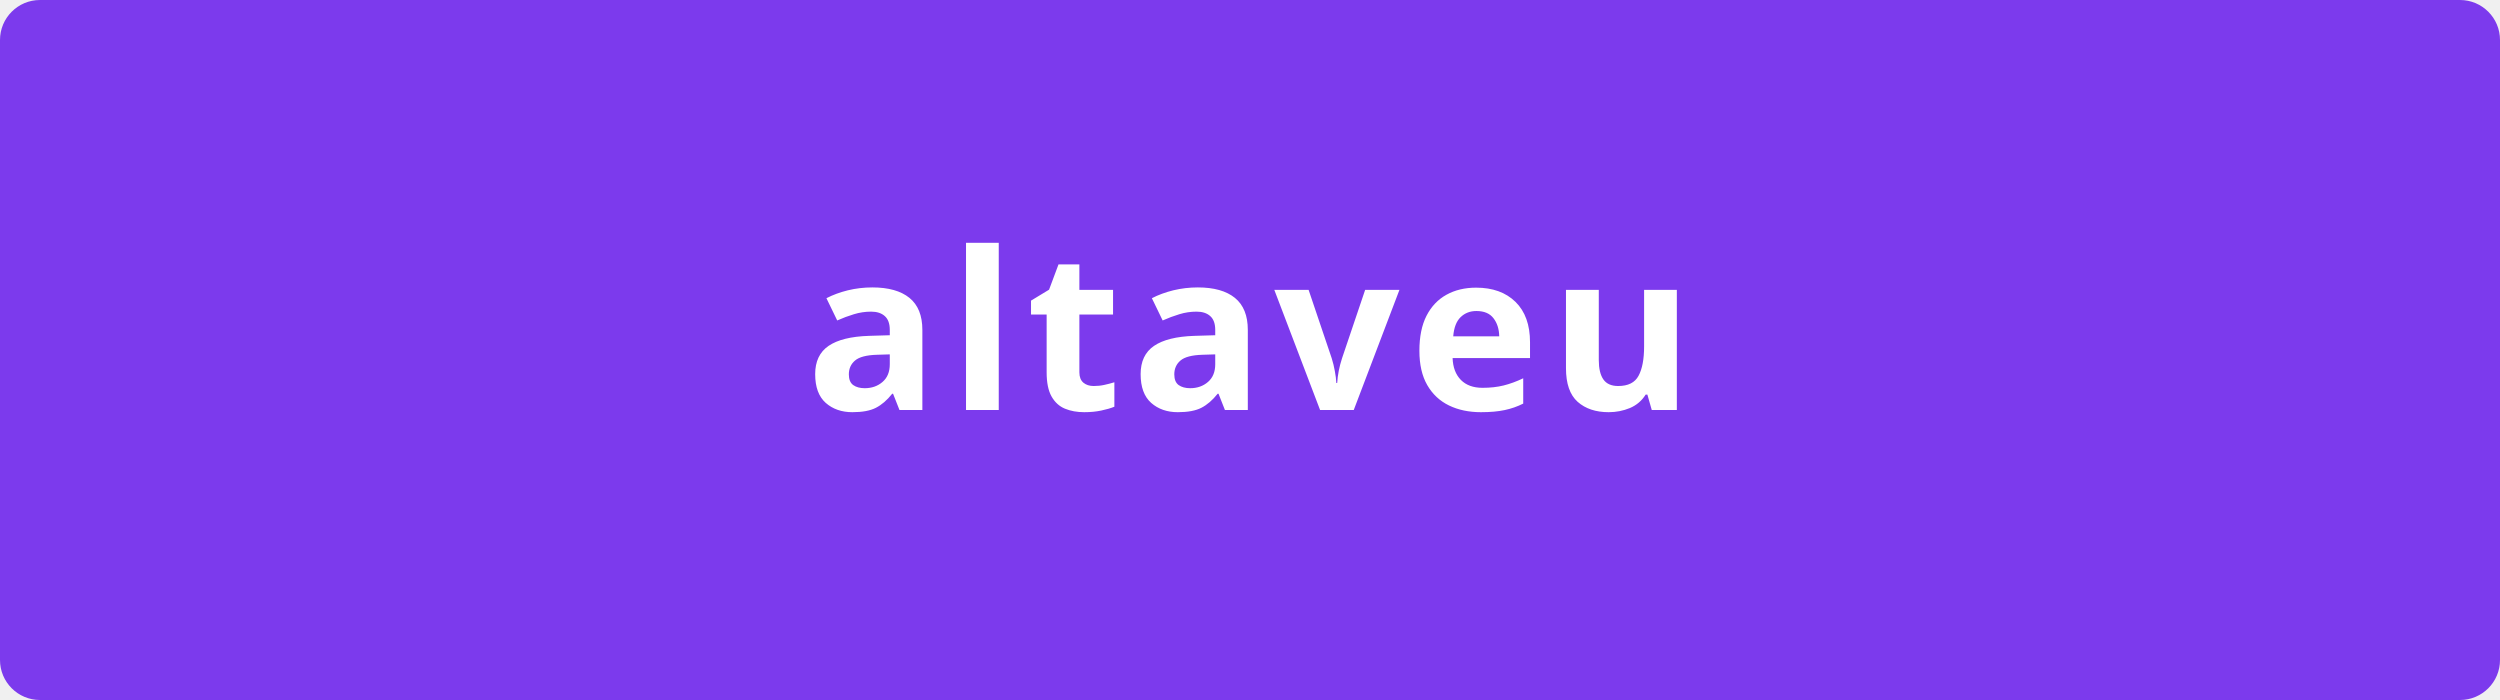
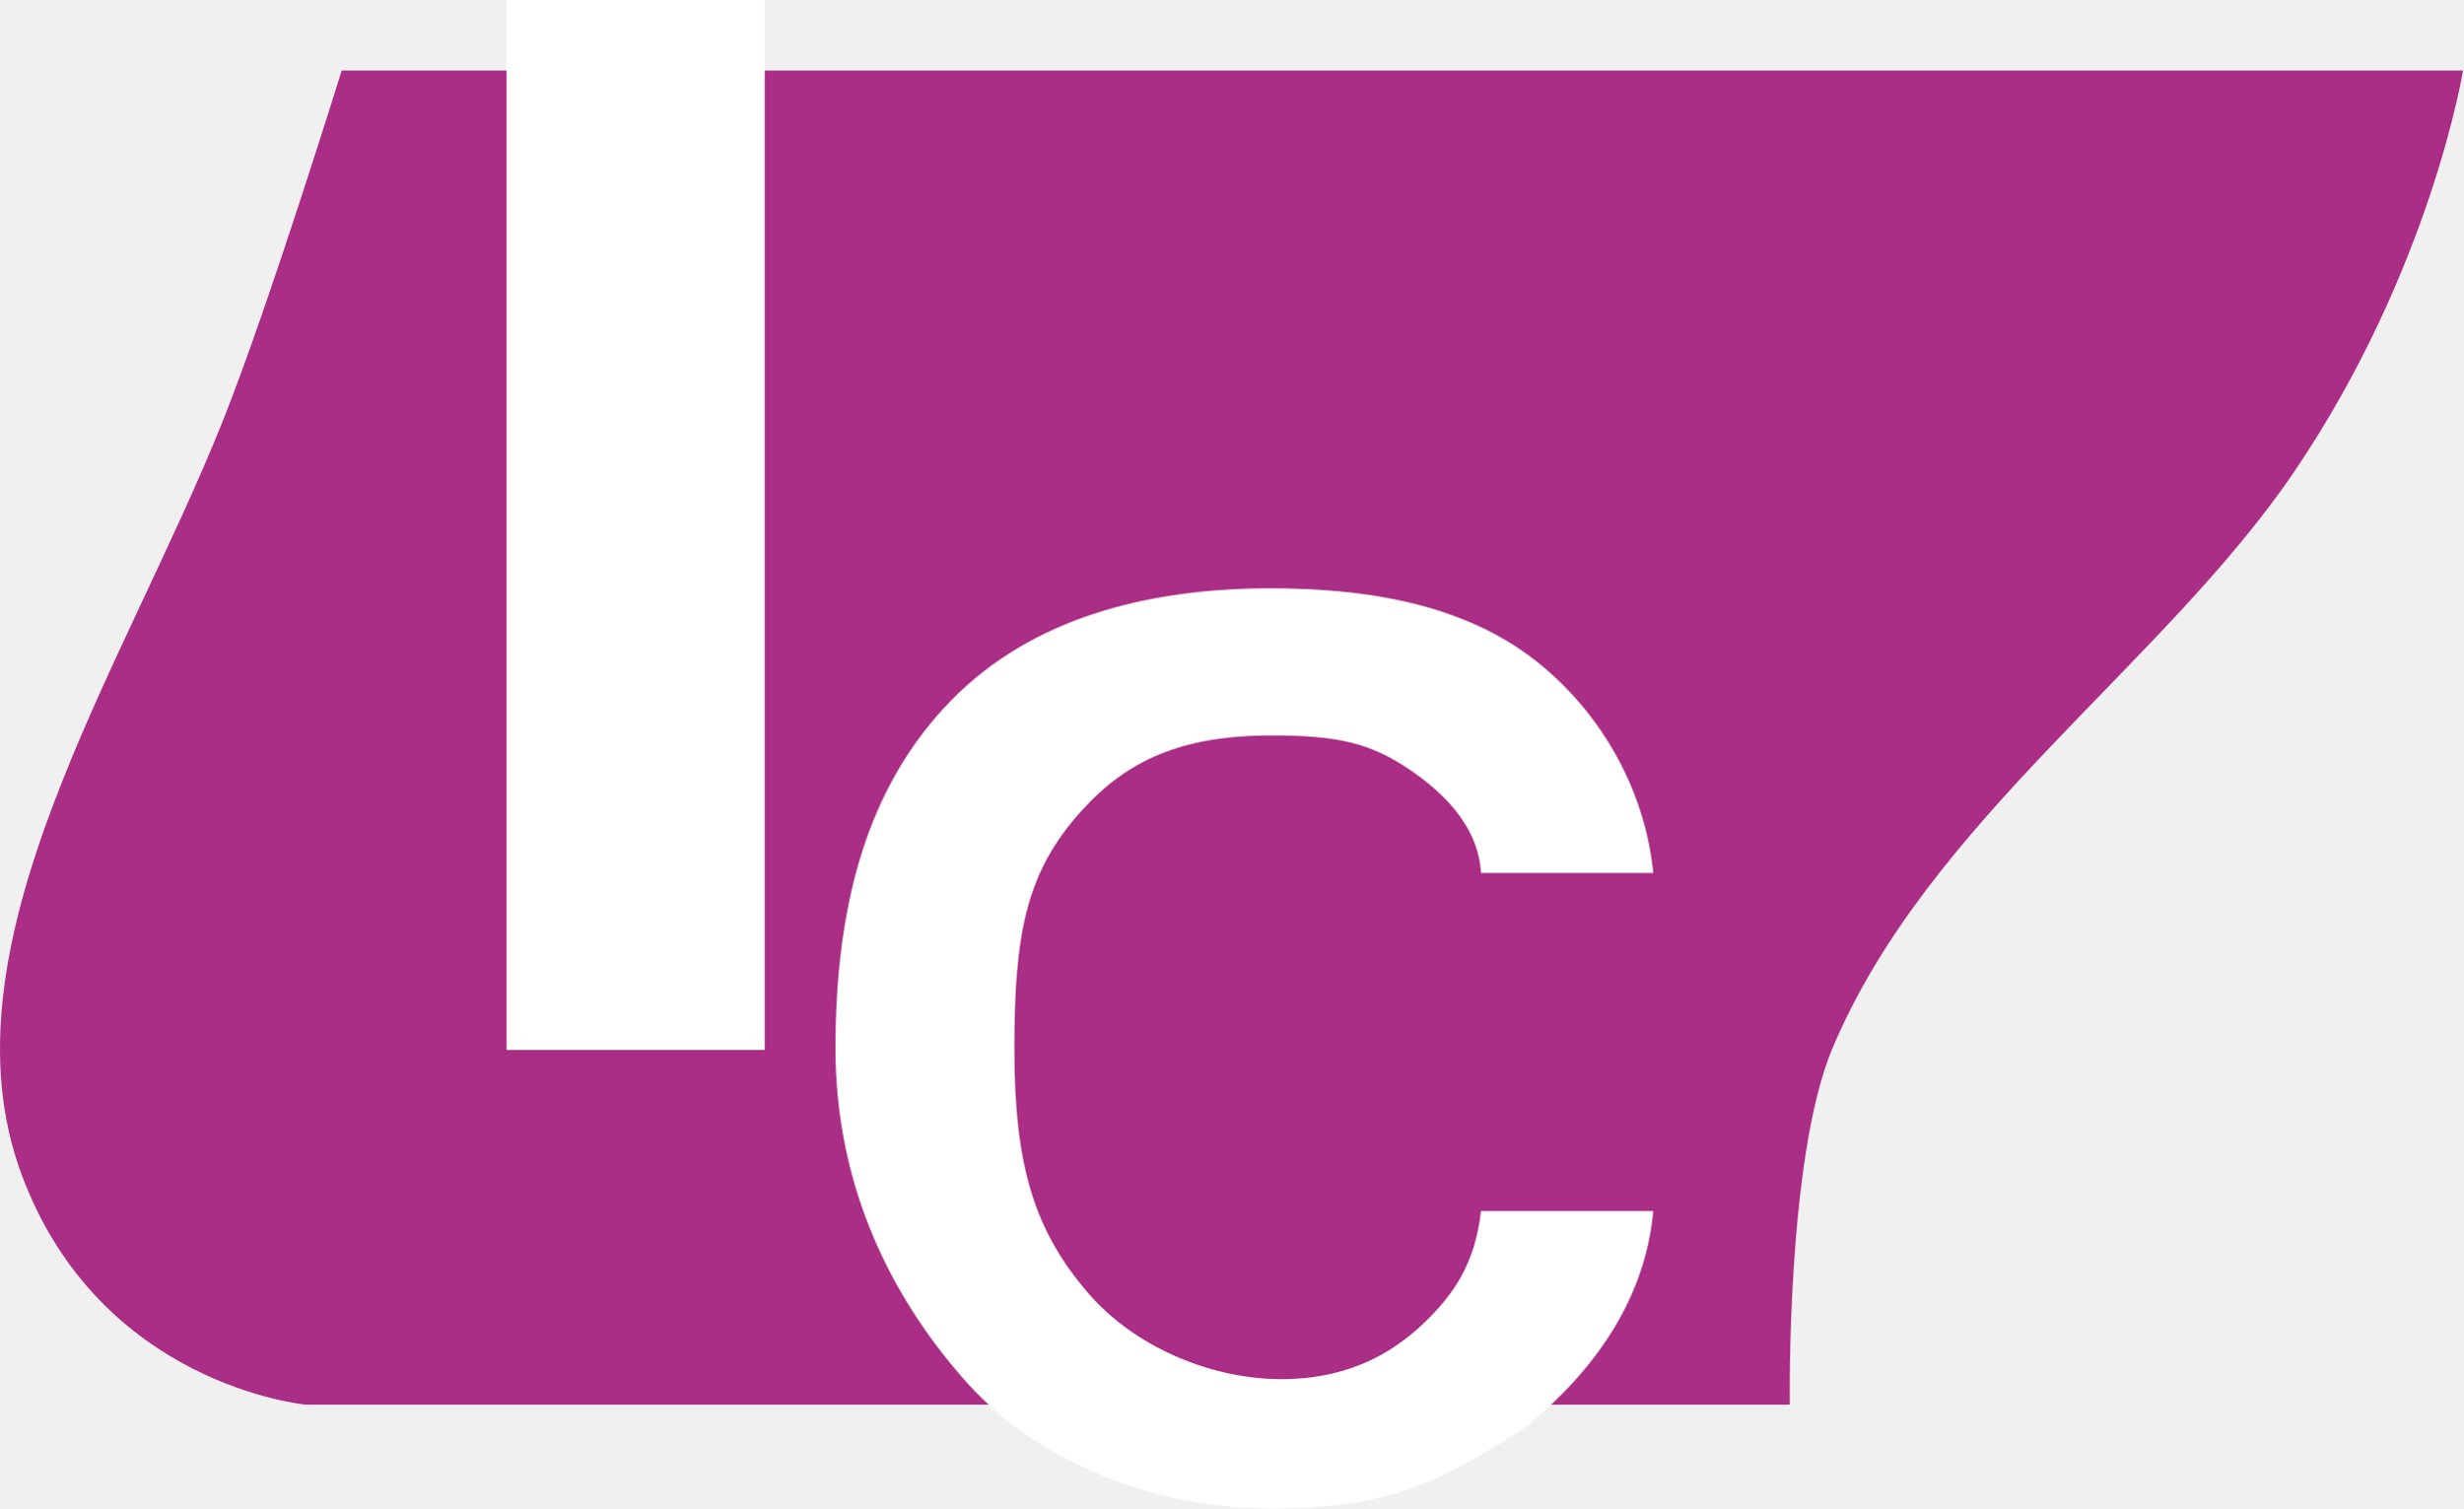
- <svg xmlns="http://www.w3.org/2000/svg" viewBox="0 0 500 140" width="500" height="140">
-   <rect width="500" height="140" fill="#7C3AED" rx="8" />
-   <text x="250" y="82" font-family="'Montserrat', sans-serif" font-size="44" font-weight="900" fill="#FFFFFF" text-anchor="middle" letter-spacing="2">altaveu</text>
+ <svg xmlns="http://www.w3.org/2000/svg" version="1.1" id="svg2300" width="540.927" height="331.37" viewBox="0 0 540.927 331.37" xml:space="preserve">
+   <defs id="defs2304" />
+   <g id="g2306" transform="translate(-291.8854,-1020.485)">
+     <path id="rect3573" style="opacity:1;fill:#aa2e86;fill-opacity:1;stroke-width:9.136;paint-order:fill markers stroke" d="m 366.923,1035.975 h 465.889 c 0,0 -7.045,43.663 -36.849,87.804 -28.711,42.522 -80.707,77.055 -101.671,127.093 -10.14,24.204 -9.326,78.173 -9.326,78.173 H 359.038 c 0,0 -45.212,-4.127 -62.425,-50.597 -18.659,-50.373 22.471,-111.003 44.299,-165.733 10.005,-25.087 26.011,-76.74 26.011,-76.74 z" />
+     <rect style="opacity:1;fill:#ffffff;fill-opacity:1;stroke-width:8.876;paint-order:fill markers stroke" id="rect3672" width="56.69" height="230.647" x="403.144" y="1020.485" />
+     <g aria-label="C" id="text3832" style="font-size:39.845px;line-height:1.15;font-family:Harrington;-inkscape-font-specification:Harrington;fill:#ffffff;stroke-width:1.66" transform="matrix(6.853521,0,0,6.853521,-6739.042,-8029.486)">
+       <path d="m 1066.597,1368.835 c -3.484,0 -7.257,-1.323 -9.669,-3.969 -2.4,-2.659 -4.27,-6.252 -4.27,-10.778 0,-4.527 0.98,-8.391 3.743,-11.19 2.529,-2.562 6.163,-3.557 10.197,-3.557 3.1,0 6.185,0.506 8.494,2.318 2.041,1.602 3.501,4.07 3.773,6.807 h -5.521 c -0.085,-1.583 -1.343,-2.666 -2.258,-3.293 -1.261,-0.864 -2.308,-1.116 -4.448,-1.116 -2.892,0 -4.635,0.796 -6.101,2.421 -1.765,1.957 -2.146,3.914 -2.146,7.611 0,3.684 0.599,5.829 2.414,7.898 1.433,1.633 3.76,2.641 5.931,2.7 2.22,0.06 3.71,-0.779 4.752,-1.77 0.982,-0.933 1.674,-1.945 1.855,-3.615 h 5.521 c -0.272,3.035 -2.137,5.383 -4.251,7.043 -2.638,1.645 -4.166,2.49 -8.016,2.49 z" style="font-family:'Microsoft Sans Serif';-inkscape-font-specification:'Microsoft Sans Serif';fill:#ffffff" id="path5336" />
+     </g>
+   </g>
</svg>
